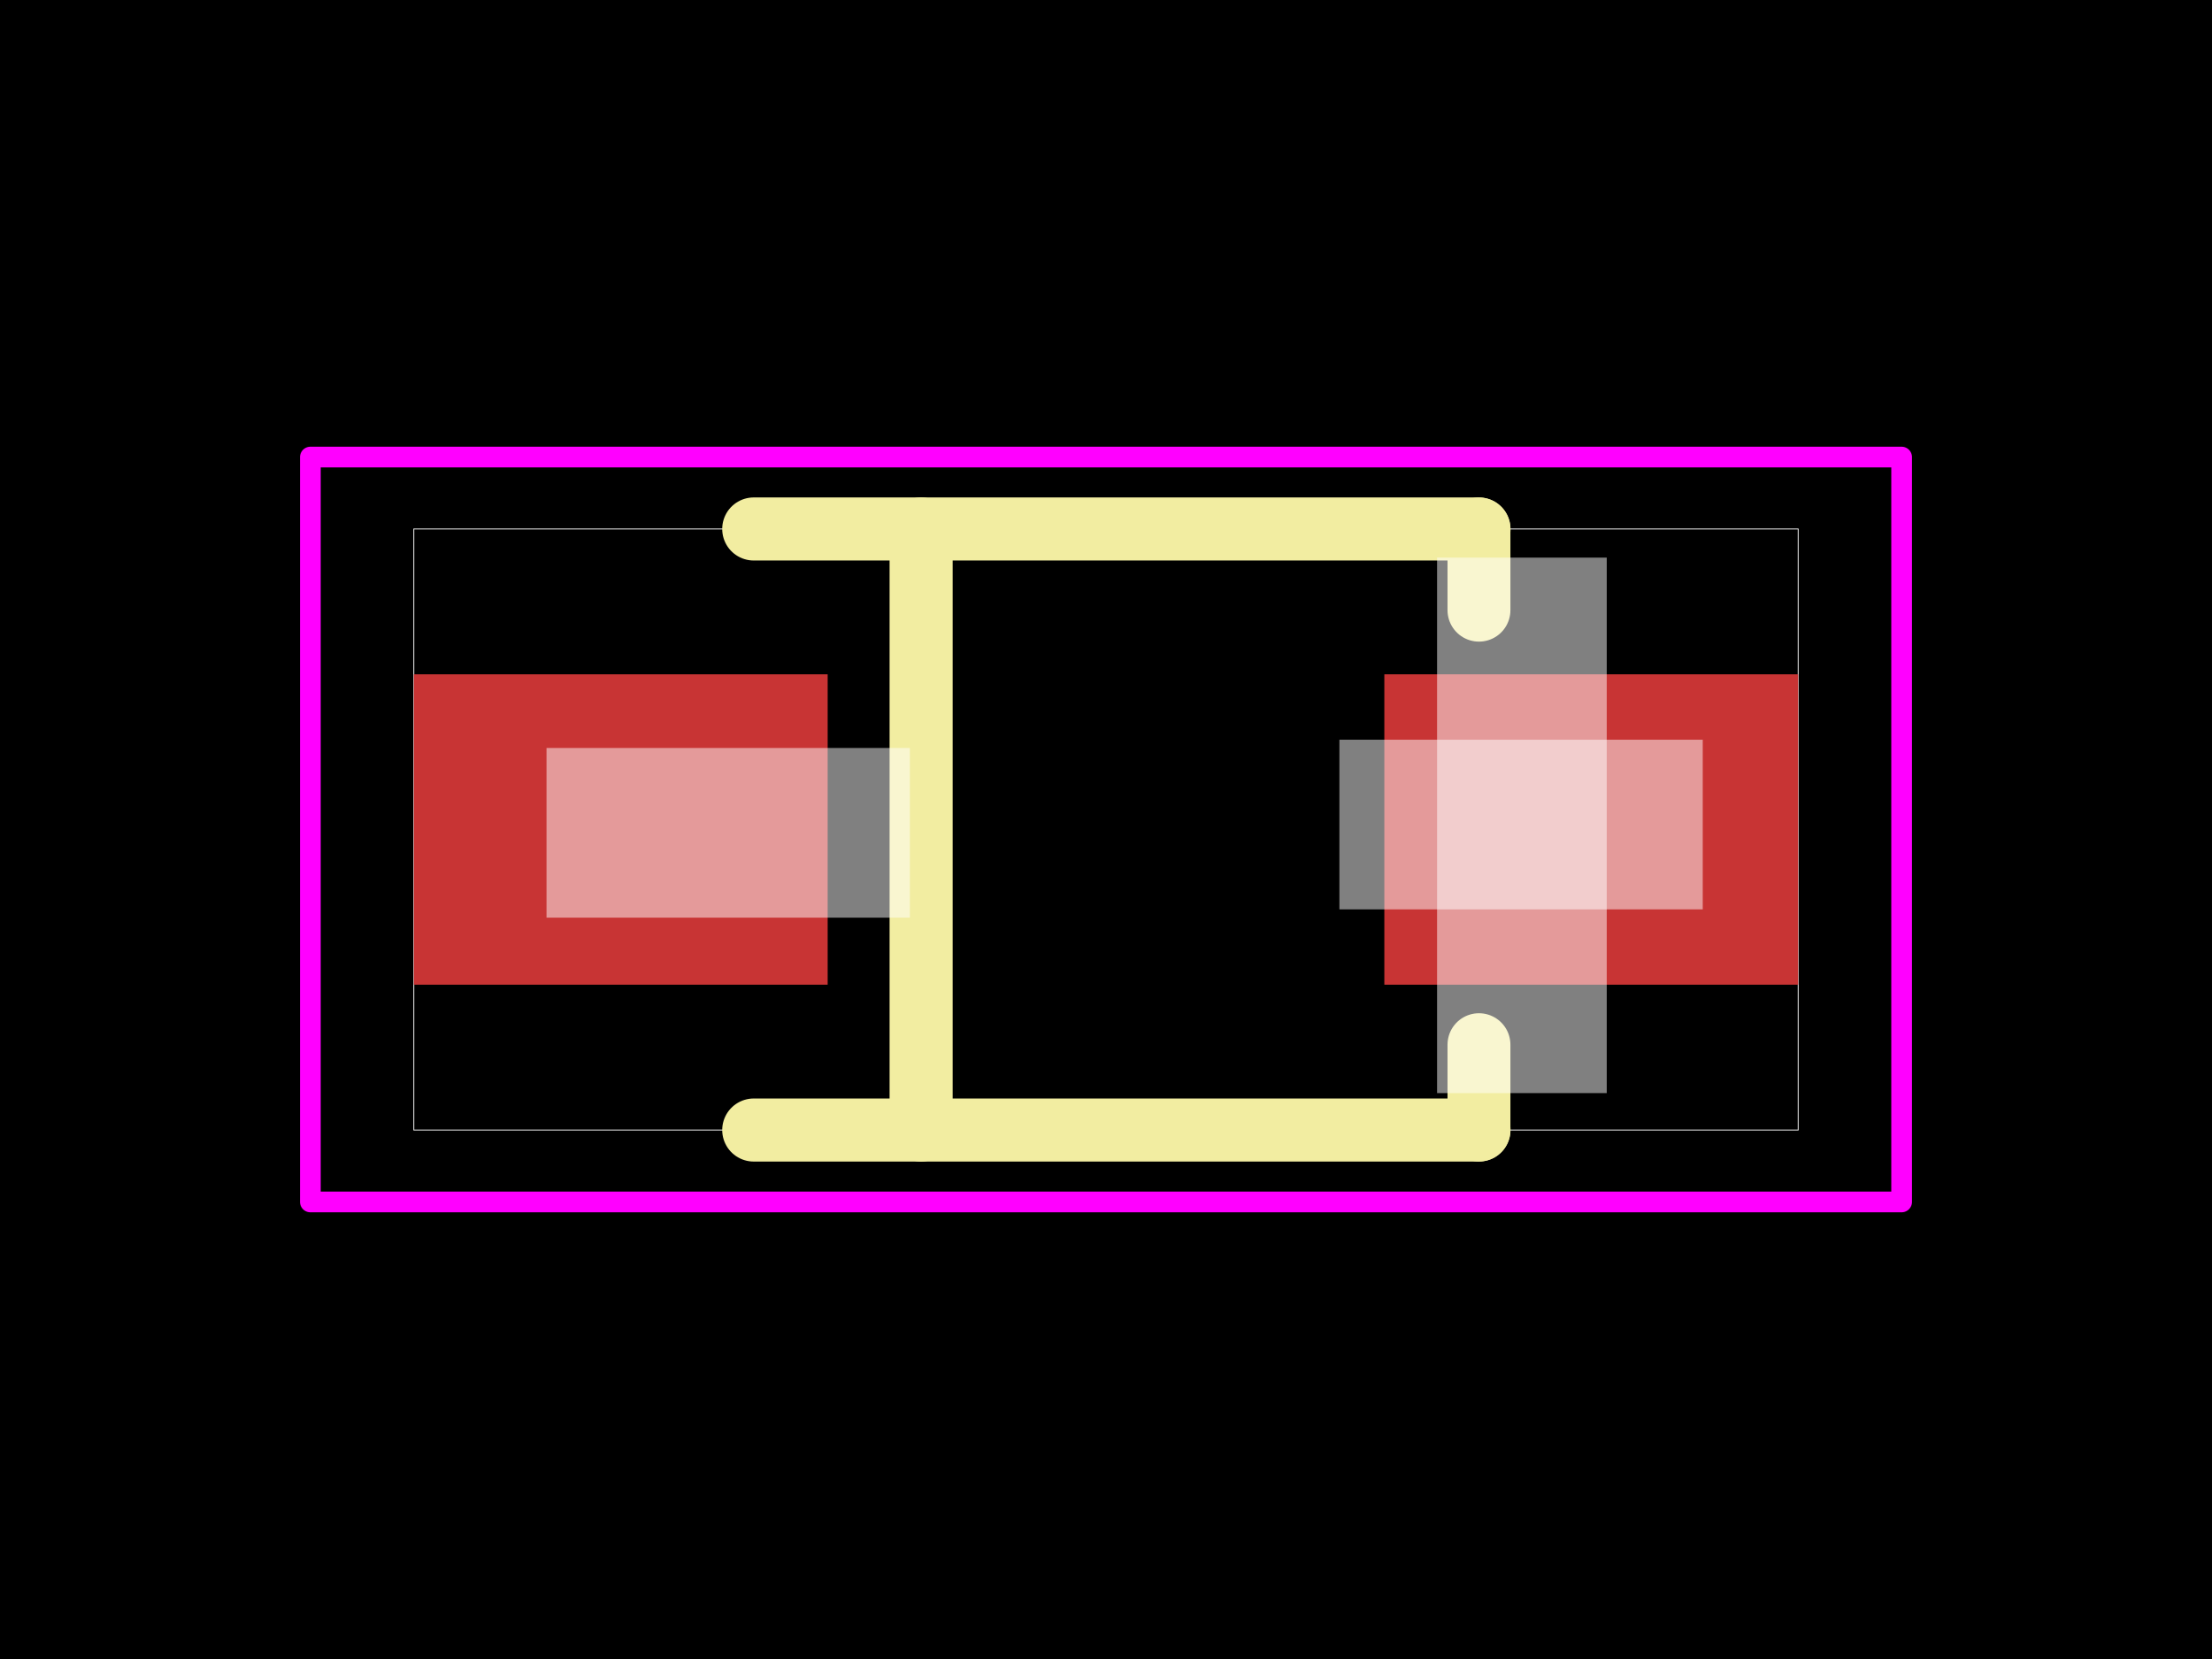
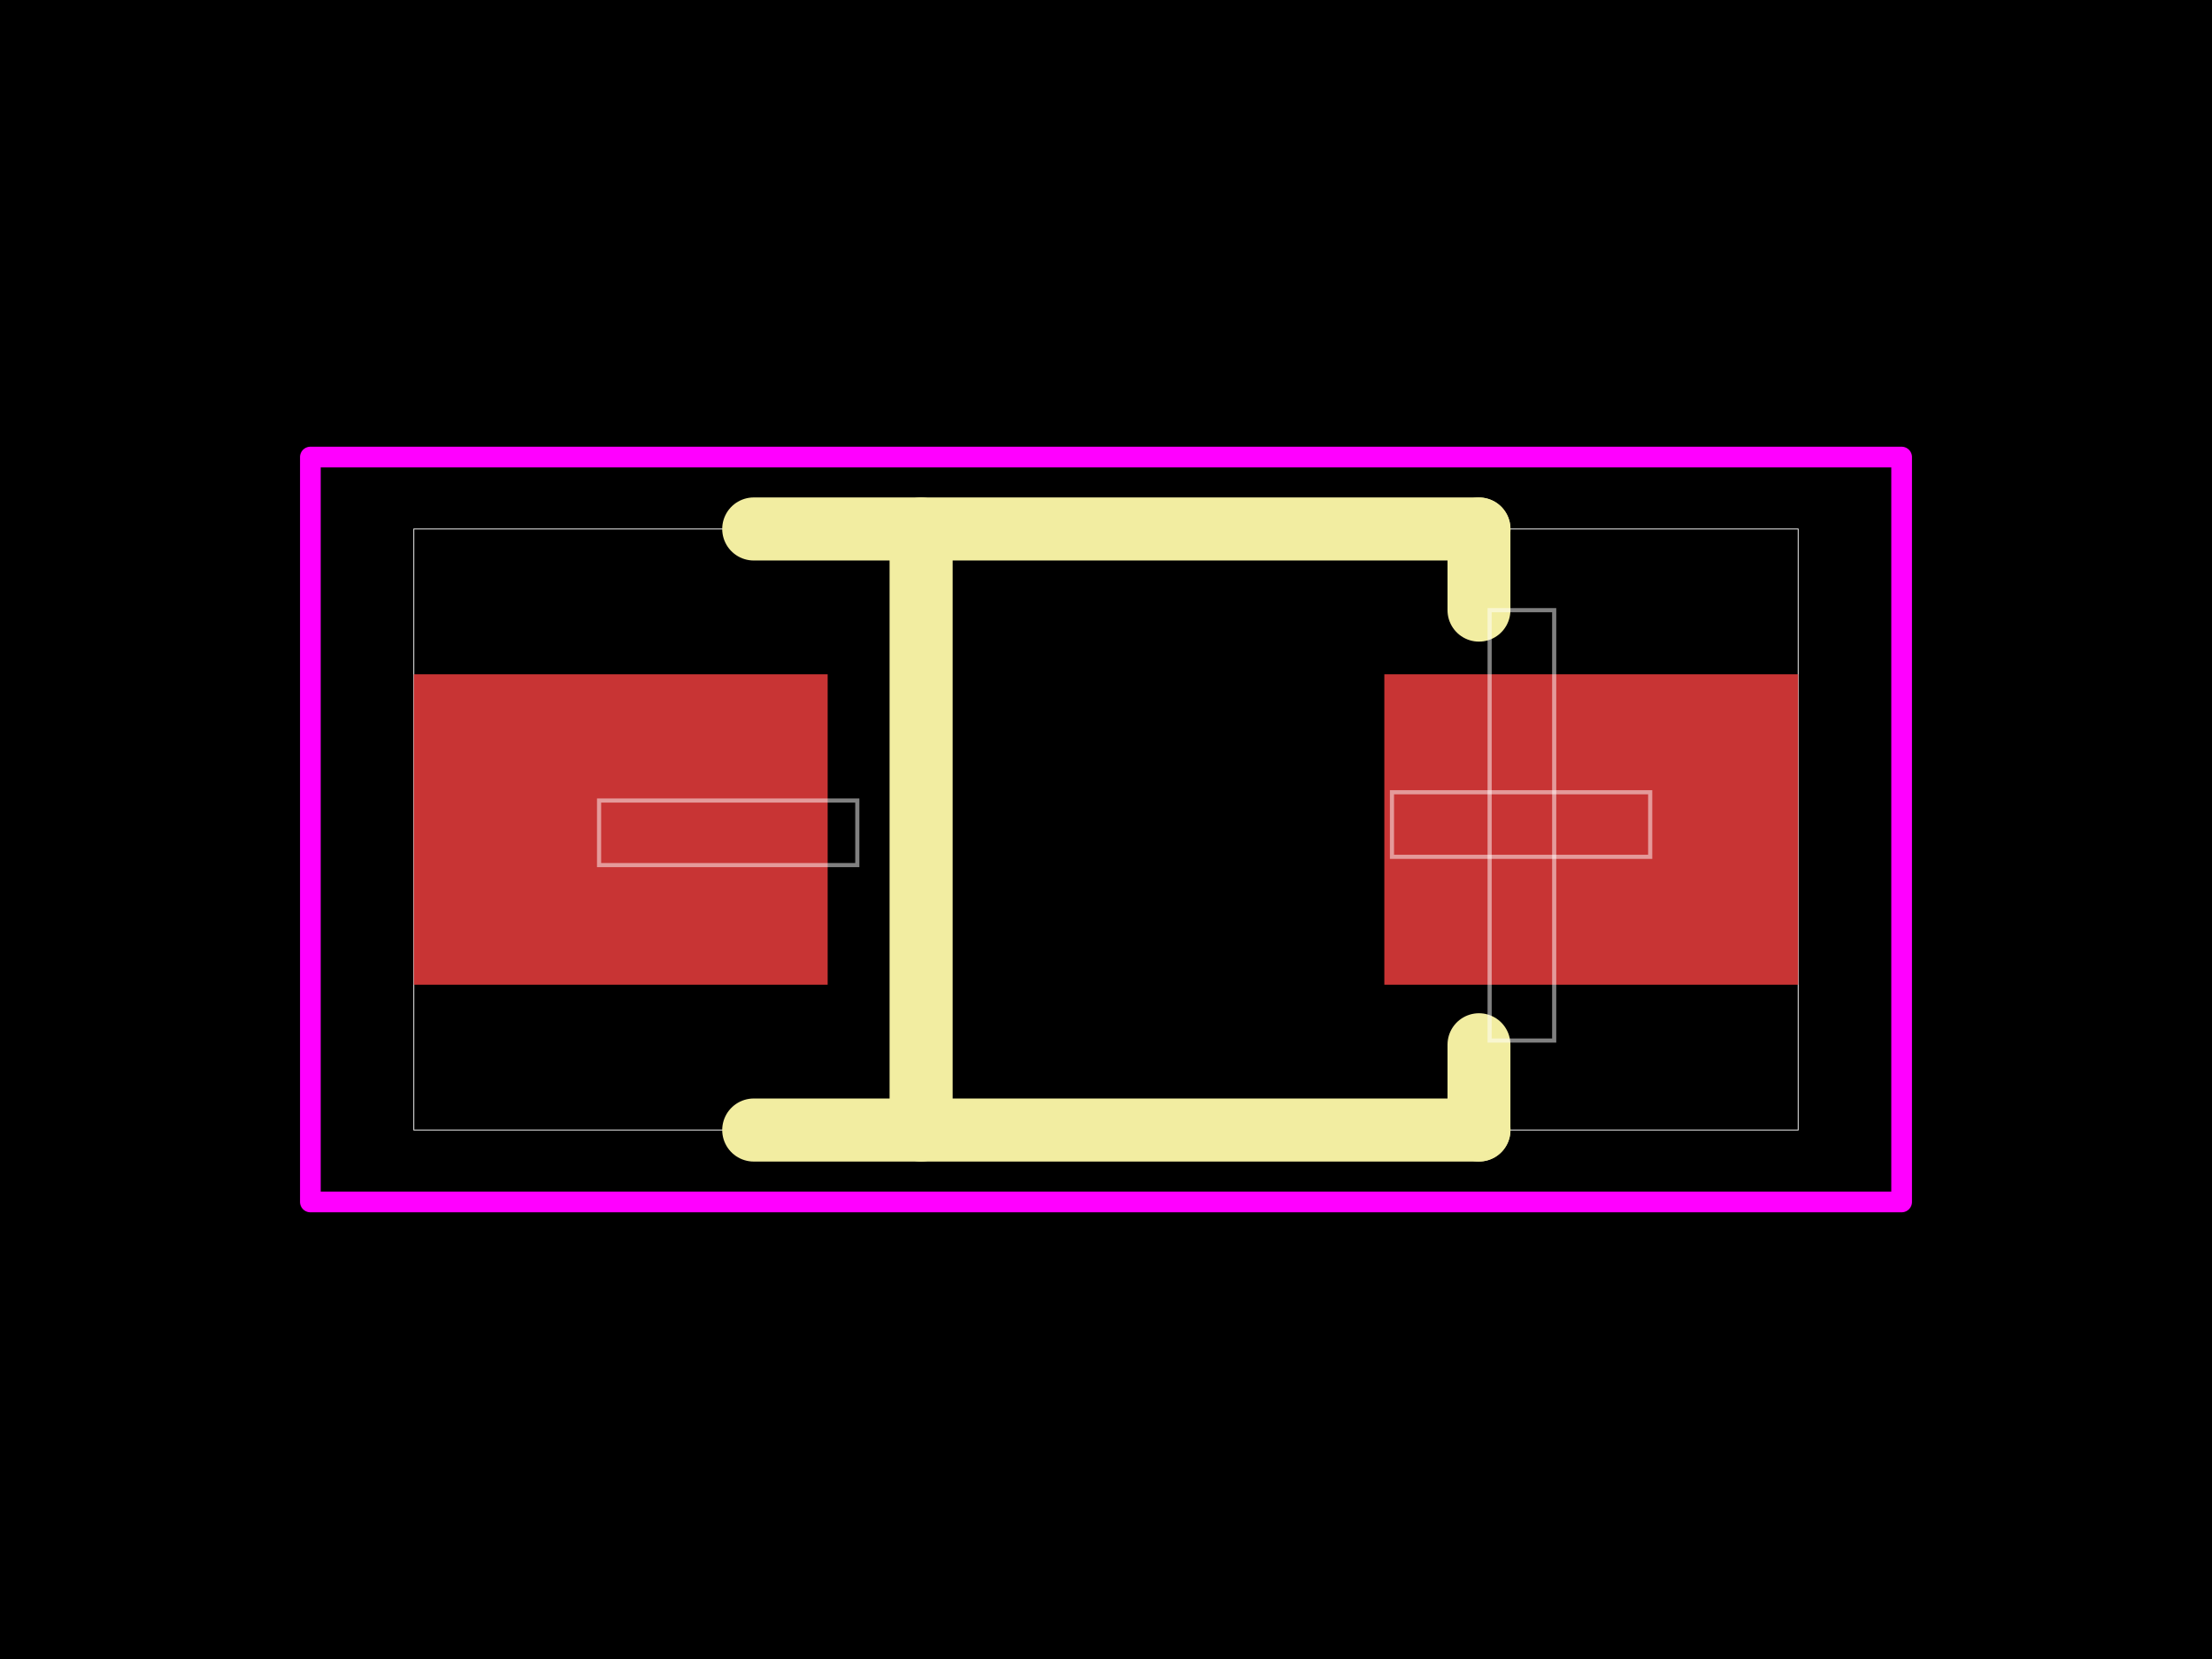
<svg xmlns="http://www.w3.org/2000/svg" width="800" height="600">
  <style />
  <rect class="boundary" x="0" y="0" fill="#000" width="800" height="600" data-type="pcb_background" data-pcb-layer="global" />
  <rect class="pcb-boundary" fill="none" stroke="#fff" stroke-width="0.3" x="149.668" y="191.31" width="500.665" height="217.381" data-type="pcb_boundary" data-pcb-layer="global" />
  <rect class="pcb-pad" fill="rgb(200, 52, 52)" x="149.668" y="243.874" width="149.667" height="112.252" data-type="pcb_smtpad" data-pcb-layer="top" />
  <rect class="pcb-pad" fill="rgb(200, 52, 52)" x="500.665" y="243.874" width="149.667" height="112.252" data-type="pcb_smtpad" data-pcb-layer="top" />
  <path class="pcb-silkscreen pcb-silkscreen-top" d="M 534.887 408.69 L 534.887 377.825" fill="none" stroke="#f2eda1" stroke-width="22.749" stroke-linecap="round" stroke-linejoin="round" data-pcb-component-id="pcb_component_1" data-pcb-silkscreen-path-id="pcb_silkscreen_path_10" data-type="pcb_silkscreen_path" data-pcb-layer="top" />
  <path class="pcb-silkscreen pcb-silkscreen-top" d="M 534.887 191.31 L 534.887 220.677" fill="none" stroke="#f2eda1" stroke-width="22.749" stroke-linecap="round" stroke-linejoin="round" data-pcb-component-id="pcb_component_1" data-pcb-silkscreen-path-id="pcb_silkscreen_path_11" data-type="pcb_silkscreen_path" data-pcb-layer="top" />
  <path class="pcb-silkscreen pcb-silkscreen-top" d="M 272.602 191.31 L 534.887 191.31" fill="none" stroke="#f2eda1" stroke-width="22.809" stroke-linecap="round" stroke-linejoin="round" data-pcb-component-id="pcb_component_1" data-pcb-silkscreen-path-id="pcb_silkscreen_path_12" data-type="pcb_silkscreen_path" data-pcb-layer="top" />
  <path class="pcb-silkscreen pcb-silkscreen-top" d="M 272.602 408.69 L 534.887 408.69" fill="none" stroke="#f2eda1" stroke-width="22.809" stroke-linecap="round" stroke-linejoin="round" data-pcb-component-id="pcb_component_1" data-pcb-silkscreen-path-id="pcb_silkscreen_path_13" data-type="pcb_silkscreen_path" data-pcb-layer="top" />
  <path class="pcb-silkscreen pcb-silkscreen-top" d="M 333.134 191.31 L 333.134 408.69" fill="none" stroke="#f2eda1" stroke-width="22.809" stroke-linecap="round" stroke-linejoin="round" data-pcb-component-id="pcb_component_1" data-pcb-silkscreen-path-id="pcb_silkscreen_path_14" data-type="pcb_silkscreen_path" data-pcb-layer="top" />
  <polygon points="112.251,165.301 687.749,165.301 687.749,434.703 112.251,434.703 112.251,165.301" class="pcb-courtyard-outline pcb-courtyard-top" data-pcb-courtyard-outline-id="pcb_courtyard_outline_C57759_1" data-type="pcb_courtyard_outline" data-pcb-layer="top" fill="none" stroke="#FF00FF" stroke-width="7.483" stroke-linejoin="round" />
-   <path class="pcb-fabrication-note-path" stroke="rgba(255,255,255,0.5)" fill="none" d="M 562.095 220.677 L 562.095 376.328 L 538.745 376.328 L 538.745 220.677 Z" stroke-width="38.016" data-pcb-component-id="pcb_component_1" data-pcb-fabrication-note-path-id="pcb_fabrication_note_solid_region_2" data-type="pcb_fabrication_note_path" data-pcb-layer="overlay" />
-   <path class="pcb-fabrication-note-path" stroke="rgba(255,255,255,0.5)" fill="none" d="M 596.814 286.531 L 596.814 309.88 L 503.421 309.88 L 503.421 286.531 Z" stroke-width="38.016" data-pcb-component-id="pcb_component_1" data-pcb-fabrication-note-path-id="pcb_fabrication_note_solid_region_3" data-type="pcb_fabrication_note_path" data-pcb-layer="overlay" />
-   <path class="pcb-fabrication-note-path" stroke="rgba(255,255,255,0.5)" fill="none" d="M 216.662 289.523 L 216.662 312.872 L 310.055 312.872 L 310.055 289.523 Z" stroke-width="38.016" data-pcb-component-id="pcb_component_1" data-pcb-fabrication-note-path-id="pcb_fabrication_note_solid_region_4" data-type="pcb_fabrication_note_path" data-pcb-layer="overlay" />
+   <path class="pcb-fabrication-note-path" stroke="rgba(255,255,255,0.5)" fill="none" d="M 562.095 220.677 L 562.095 376.328 L 538.745 376.328 L 538.745 220.677 Z" stroke-width="1.497" data-pcb-component-id="pcb_component_1" data-pcb-fabrication-note-path-id="pcb_fabrication_note_solid_region_2" data-type="pcb_fabrication_note_path" data-pcb-layer="overlay" />
+   <path class="pcb-fabrication-note-path" stroke="rgba(255,255,255,0.5)" fill="none" d="M 596.814 286.531 L 596.814 309.88 L 503.421 309.88 L 503.421 286.531 Z" stroke-width="1.497" data-pcb-component-id="pcb_component_1" data-pcb-fabrication-note-path-id="pcb_fabrication_note_solid_region_3" data-type="pcb_fabrication_note_path" data-pcb-layer="overlay" />
+   <path class="pcb-fabrication-note-path" stroke="rgba(255,255,255,0.5)" fill="none" d="M 216.662 289.523 L 216.662 312.872 L 310.055 312.872 L 310.055 289.523 Z" stroke-width="1.497" data-pcb-component-id="pcb_component_1" data-pcb-fabrication-note-path-id="pcb_fabrication_note_solid_region_4" data-type="pcb_fabrication_note_path" data-pcb-layer="overlay" />
</svg>
